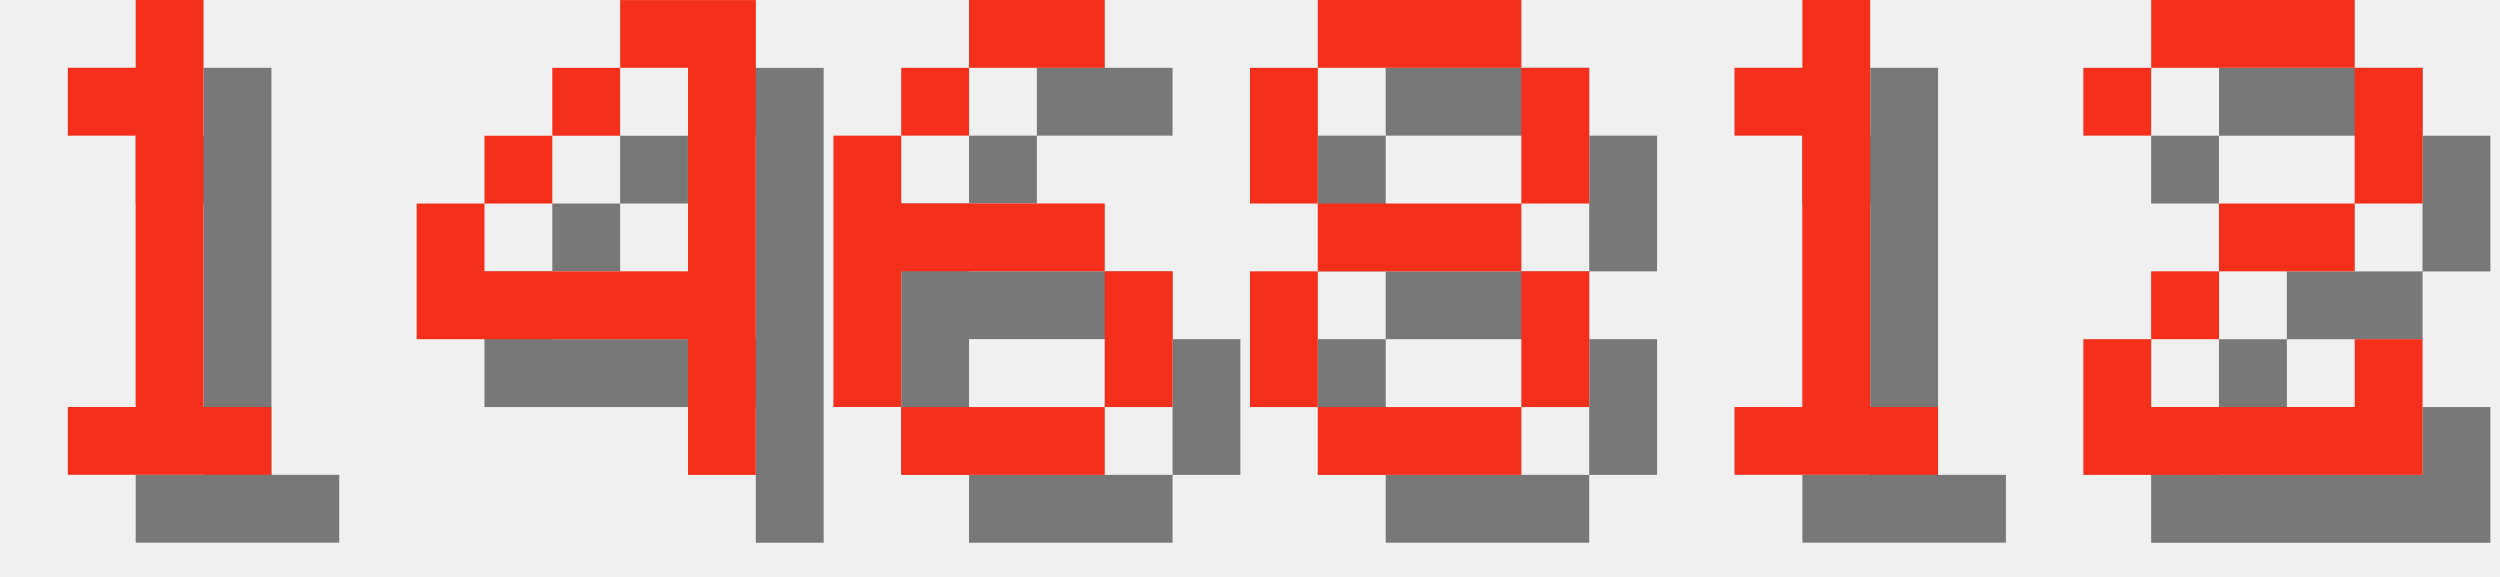
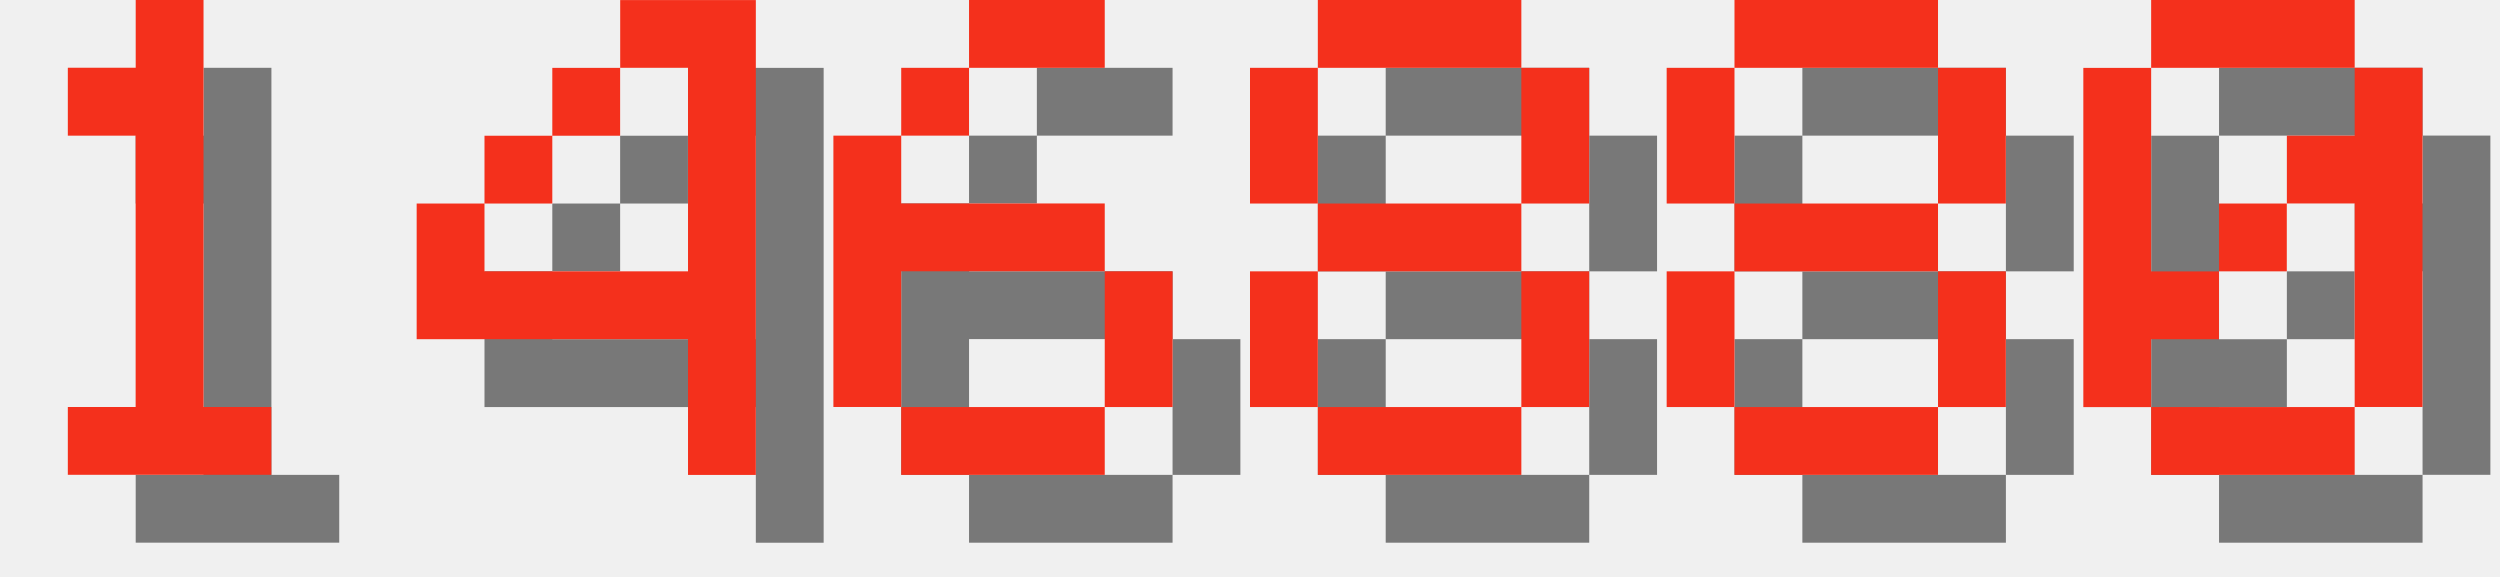
<svg xmlns="http://www.w3.org/2000/svg" version="1.1" width="156.0" height="36">
  <style>
        .text-foreground {
            fill: #F4301C;
        }
        .text-shadow {
            fill: #000000;
            fill-opacity: 0.5;
        }
    </style>
  <g class="digit" id="digit_1" transform="translate(0.0, 0), scale(4)">
    <path id="digit_1_shadow" class="text-shadow" d="m2.117 2.117v1.058h1.058v4.233h-1.058v1.058h3.175v-1.058h-1.058v-6.35h-1.058v1.058h-1.058z" fill-opacity=".5" style="paint-order:stroke fill markers" />
    <path id="digit_1_fg" class="text-foreground" d="m1.058 1.058v1.058h1.058v4.233h-1.058v1.058h3.175v-1.058h-1.058v-6.35h-1.058v1.058h-1.058z" fill="#fff" style="paint-order:stroke fill markers" />
  </g>
  <g class="digit" id="digit_4" transform="translate(26.0, 0), scale(4)">
    <path id="digit_4_shadow" class="text-shadow" d="m4.233 1.058v1.058h1.058v3.175h-3.175v-1.058h-1.058v2.117h4.233v2.117h1.058v-7.408h-2.117zm-2.117 3.175h1.058v-1.058h-1.058v1.058zm1.058-1.058h1.058v-1.058h-1.058v1.058z" fill-opacity=".5" style="paint-order:stroke fill markers" />
    <path id="digit_4_fg" class="text-foreground" d="m3.175 0v1.058h1.058v3.175h-3.175v-1.058h-1.058v2.117h4.233v2.117h1.058v-7.408h-2.117zm-2.117 3.175h1.058v-1.058h-1.058v1.058zm1.058-1.058h1.058v-1.058h-1.058v1.058z" fill="#fff" style="paint-order:stroke fill markers" />
  </g>
  <g class="digit" id="digit_6" transform="translate(52.0, 0), scale(4)">
    <path id="digit_6_shadow" class="text-shadow" d="m3.175 1.058v1.058h2.117v-1.058h-2.117zm0 1.058h-1.058v1.058h1.058v-1.058zm-1.058 1.058h-1.058v4.233h1.058v-2.117h3.175v-1.058h-3.175v-1.058zm3.175 2.117v2.117h1.058v-2.117h-1.058zm0 2.117h-3.175v1.058h3.175v-1.058z" fill-opacity=".5" style="paint-order:stroke fill markers" />
    <path id="digit_6_fg" class="text-foreground" d="m2.117 0v1.058h2.117v-1.058h-2.117zm0 1.058h-1.058v1.058h1.058v-1.058zm-1.058 1.058h-1.058v4.233h1.058v-2.117h3.175v-1.058h-3.175v-1.058zm3.175 2.117v2.117h1.058v-2.117h-1.058zm0 2.117h-3.175v1.058h3.175v-1.058z" fill="#fff" style="paint-order:stroke fill markers" />
  </g>
  <g class="digit" id="digit_8" transform="translate(78.0, 0), scale(4)">
    <path id="digit_8_shadow" class="text-shadow" d="m2.117 1.058v1.058h3.175v-1.058h-3.175zm3.175 1.058v2.117h1.058v-2.117h-1.058zm0 2.117h-3.175v1.058h3.175v-1.058zm0 1.058v2.117h1.058v-2.117h-1.058zm0 2.117h-3.175v1.058h3.175v-1.058zm-3.175 0v-2.117h-1.058v2.117h1.058zm0-3.175v-2.117h-1.058v2.117h1.058z" fill-opacity=".5" style="paint-order:stroke fill markers" />
    <path id="digit_8_fg" class="text-foreground" d="m1.058 0v1.058h3.175v-1.058h-3.175zm3.175 1.058v2.117h1.058v-2.117h-1.058zm0 2.117h-3.175v1.058h3.175v-1.058zm0 1.058v2.117h1.058v-2.117h-1.058zm0 2.117h-3.175v1.058h3.175v-1.058zm-3.175 0v-2.117h-1.058v2.117h1.058zm0-3.175v-2.117h-1.058v2.117h1.058z" fill="#fff" style="paint-order:stroke fill markers" />
  </g>
-   <g class="digit" id="digit_1" transform="translate(104.0, 0), scale(4)">
-     <path id="digit_1_shadow" class="text-shadow" d="m2.117 2.117v1.058h1.058v4.233h-1.058v1.058h3.175v-1.058h-1.058v-6.35h-1.058v1.058h-1.058z" fill-opacity=".5" style="paint-order:stroke fill markers" />
-     <path id="digit_1_fg" class="text-foreground" d="m1.058 1.058v1.058h1.058v4.233h-1.058v1.058h3.175v-1.058h-1.058v-6.35h-1.058v1.058h-1.058z" fill="#fff" style="paint-order:stroke fill markers" />
+   <g class="digit" id="digit_8" transform="translate(104.0, 0), scale(4)">
+     <path id="digit_8_shadow" class="text-shadow" d="m2.117 1.058v1.058h3.175v-1.058h-3.175zm3.175 1.058v2.117h1.058v-2.117h-1.058zm0 2.117h-3.175v1.058h3.175v-1.058zm0 1.058v2.117h1.058v-2.117h-1.058zm0 2.117h-3.175v1.058h3.175v-1.058zm-3.175 0v-2.117h-1.058v2.117h1.058zm0-3.175v-2.117h-1.058v2.117h1.058z" fill-opacity=".5" style="paint-order:stroke fill markers" />
+     <path id="digit_8_fg" class="text-foreground" d="m1.058 0v1.058h3.175v-1.058h-3.175zm3.175 1.058v2.117h1.058v-2.117h-1.058zm0 2.117h-3.175v1.058h3.175v-1.058zm0 1.058v2.117h1.058v-2.117h-1.058zm0 2.117h-3.175v1.058h3.175v-1.058zm-3.175 0v-2.117h-1.058v2.117h1.058zm0-3.175v-2.117h-1.058v2.117h1.058z" fill="#fff" style="paint-order:stroke fill markers" />
  </g>
-   <g class="digit" id="digit_2" transform="translate(130.0, 0), scale(4)">
-     <path id="digit_2_shadow" class="text-shadow" d="m1.058 2.117v1.058h1.058v-1.058h3.175v2.117h-2.117v1.058h-1.058v1.058h-1.058v2.117h5.292v-2.117h-1.058v1.058h-3.175v-1.058h1.058v-1.058h2.117v-1.058h1.058v-2.117h-1.058v-1.058h-3.175v1.058h-1.058z" fill-opacity=".5" style="paint-order:stroke fill markers" />
-     <path id="digit_2_fg" class="text-foreground" d="m0 1.058v1.058h1.058v-1.058h3.175v2.117h-2.117v1.058h-1.058v1.058h-1.058v2.117h5.292v-2.117h-1.058v1.058h-3.175v-1.058h1.058v-1.058h2.117v-1.058h1.058v-2.117h-1.058v-1.058h-3.175v1.058h-1.058z" fill="#fff" style="paint-order:stroke fill markers" />
+   <g class="digit" id="digit_0" transform="translate(130.0, 0), scale(4)">
+     <path id="digit_0_shadow" class="text-shadow" d="m2.117 1.058v1.058h3.175v-1.058h-3.175zm3.175 1.058v1.058h-1.058v1.058h1.058v3.175h1.058v-5.292h-1.058zm0 5.292h-3.175v1.058h3.175v-1.058zm-3.175 0v-1.058h1.058v-1.058h-1.058v-3.175h-1.058v5.292h1.058zm1.058-2.117h1.058v-1.058h-1.058v1.058z" fill-opacity=".5" style="paint-order:stroke fill markers" />
+     <path id="digit_0_fg" class="text-foreground" d="m1.058 0v1.058h3.175v-1.058h-3.175zm3.175 1.058v1.058h-1.058v1.058h1.058v3.175h1.058v-5.292h-1.058zm0 5.292h-3.175v1.058h3.175v-1.058zm-3.175 0v-1.058h1.058v-1.058h-1.058v-3.175h-1.058v5.292h1.058zm1.058-2.117h1.058v-1.058h-1.058v1.058z" fill="#fff" style="paint-order:stroke fill markers" />
  </g>
</svg>
